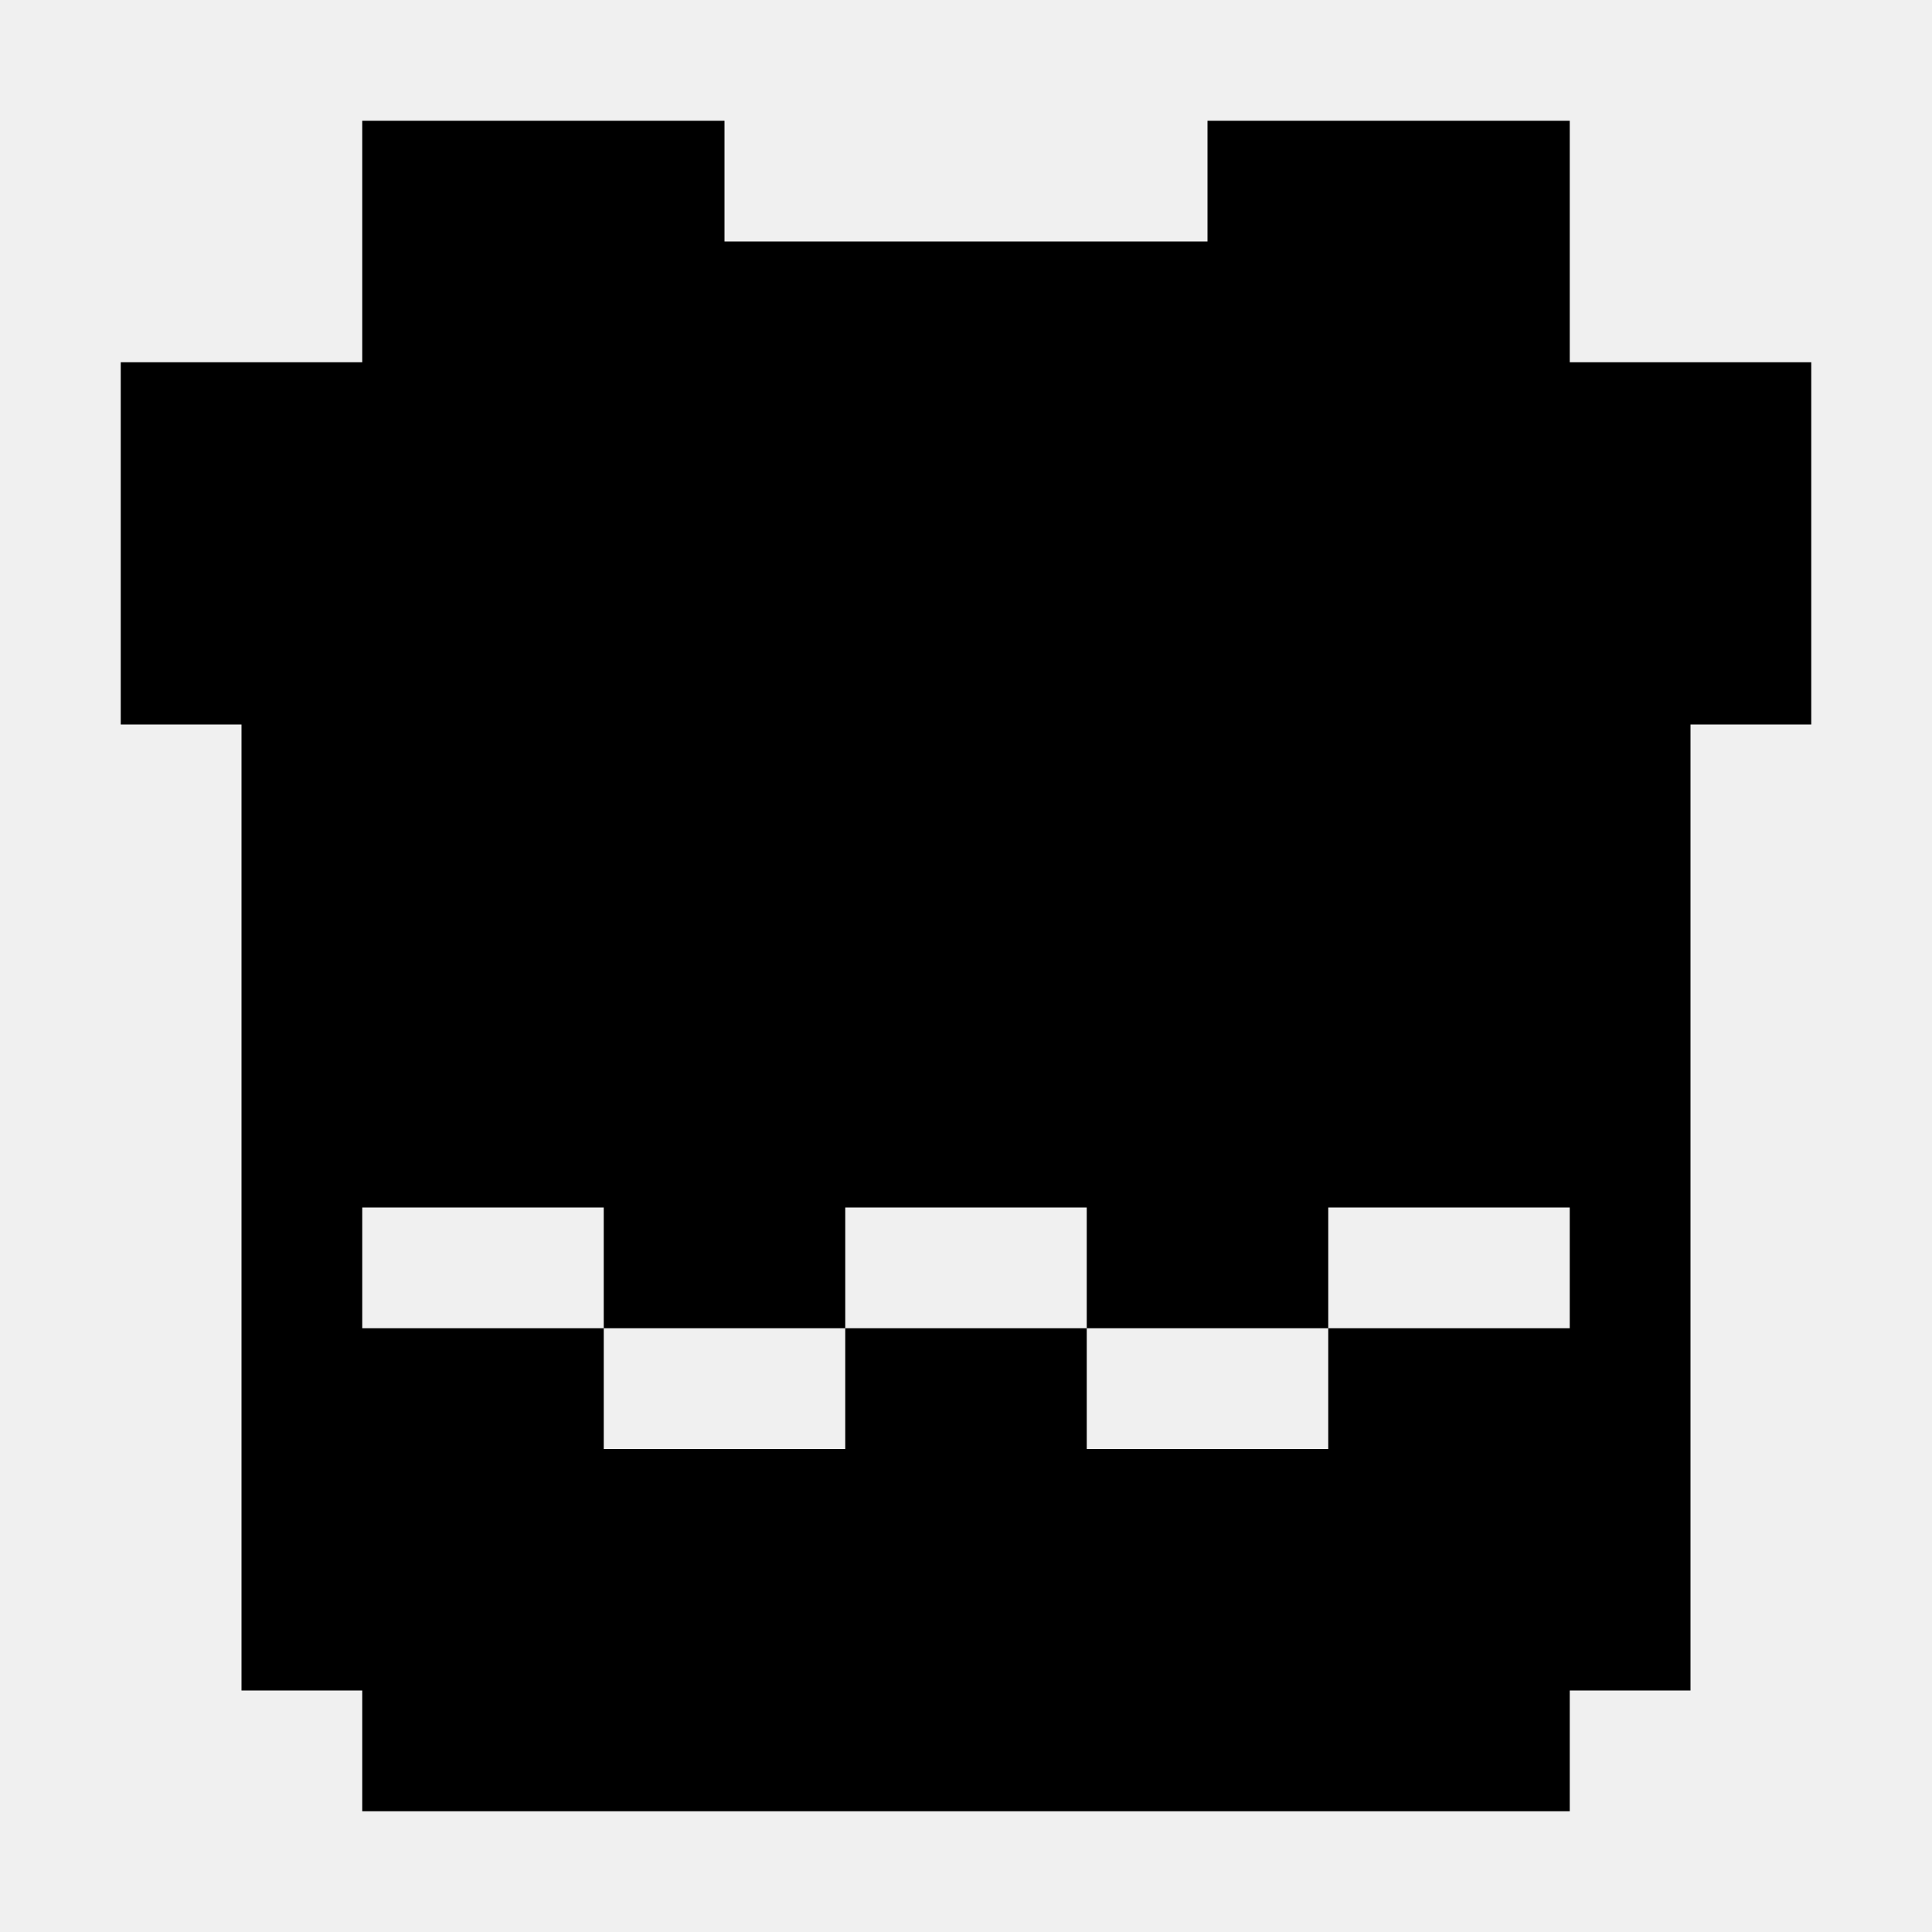
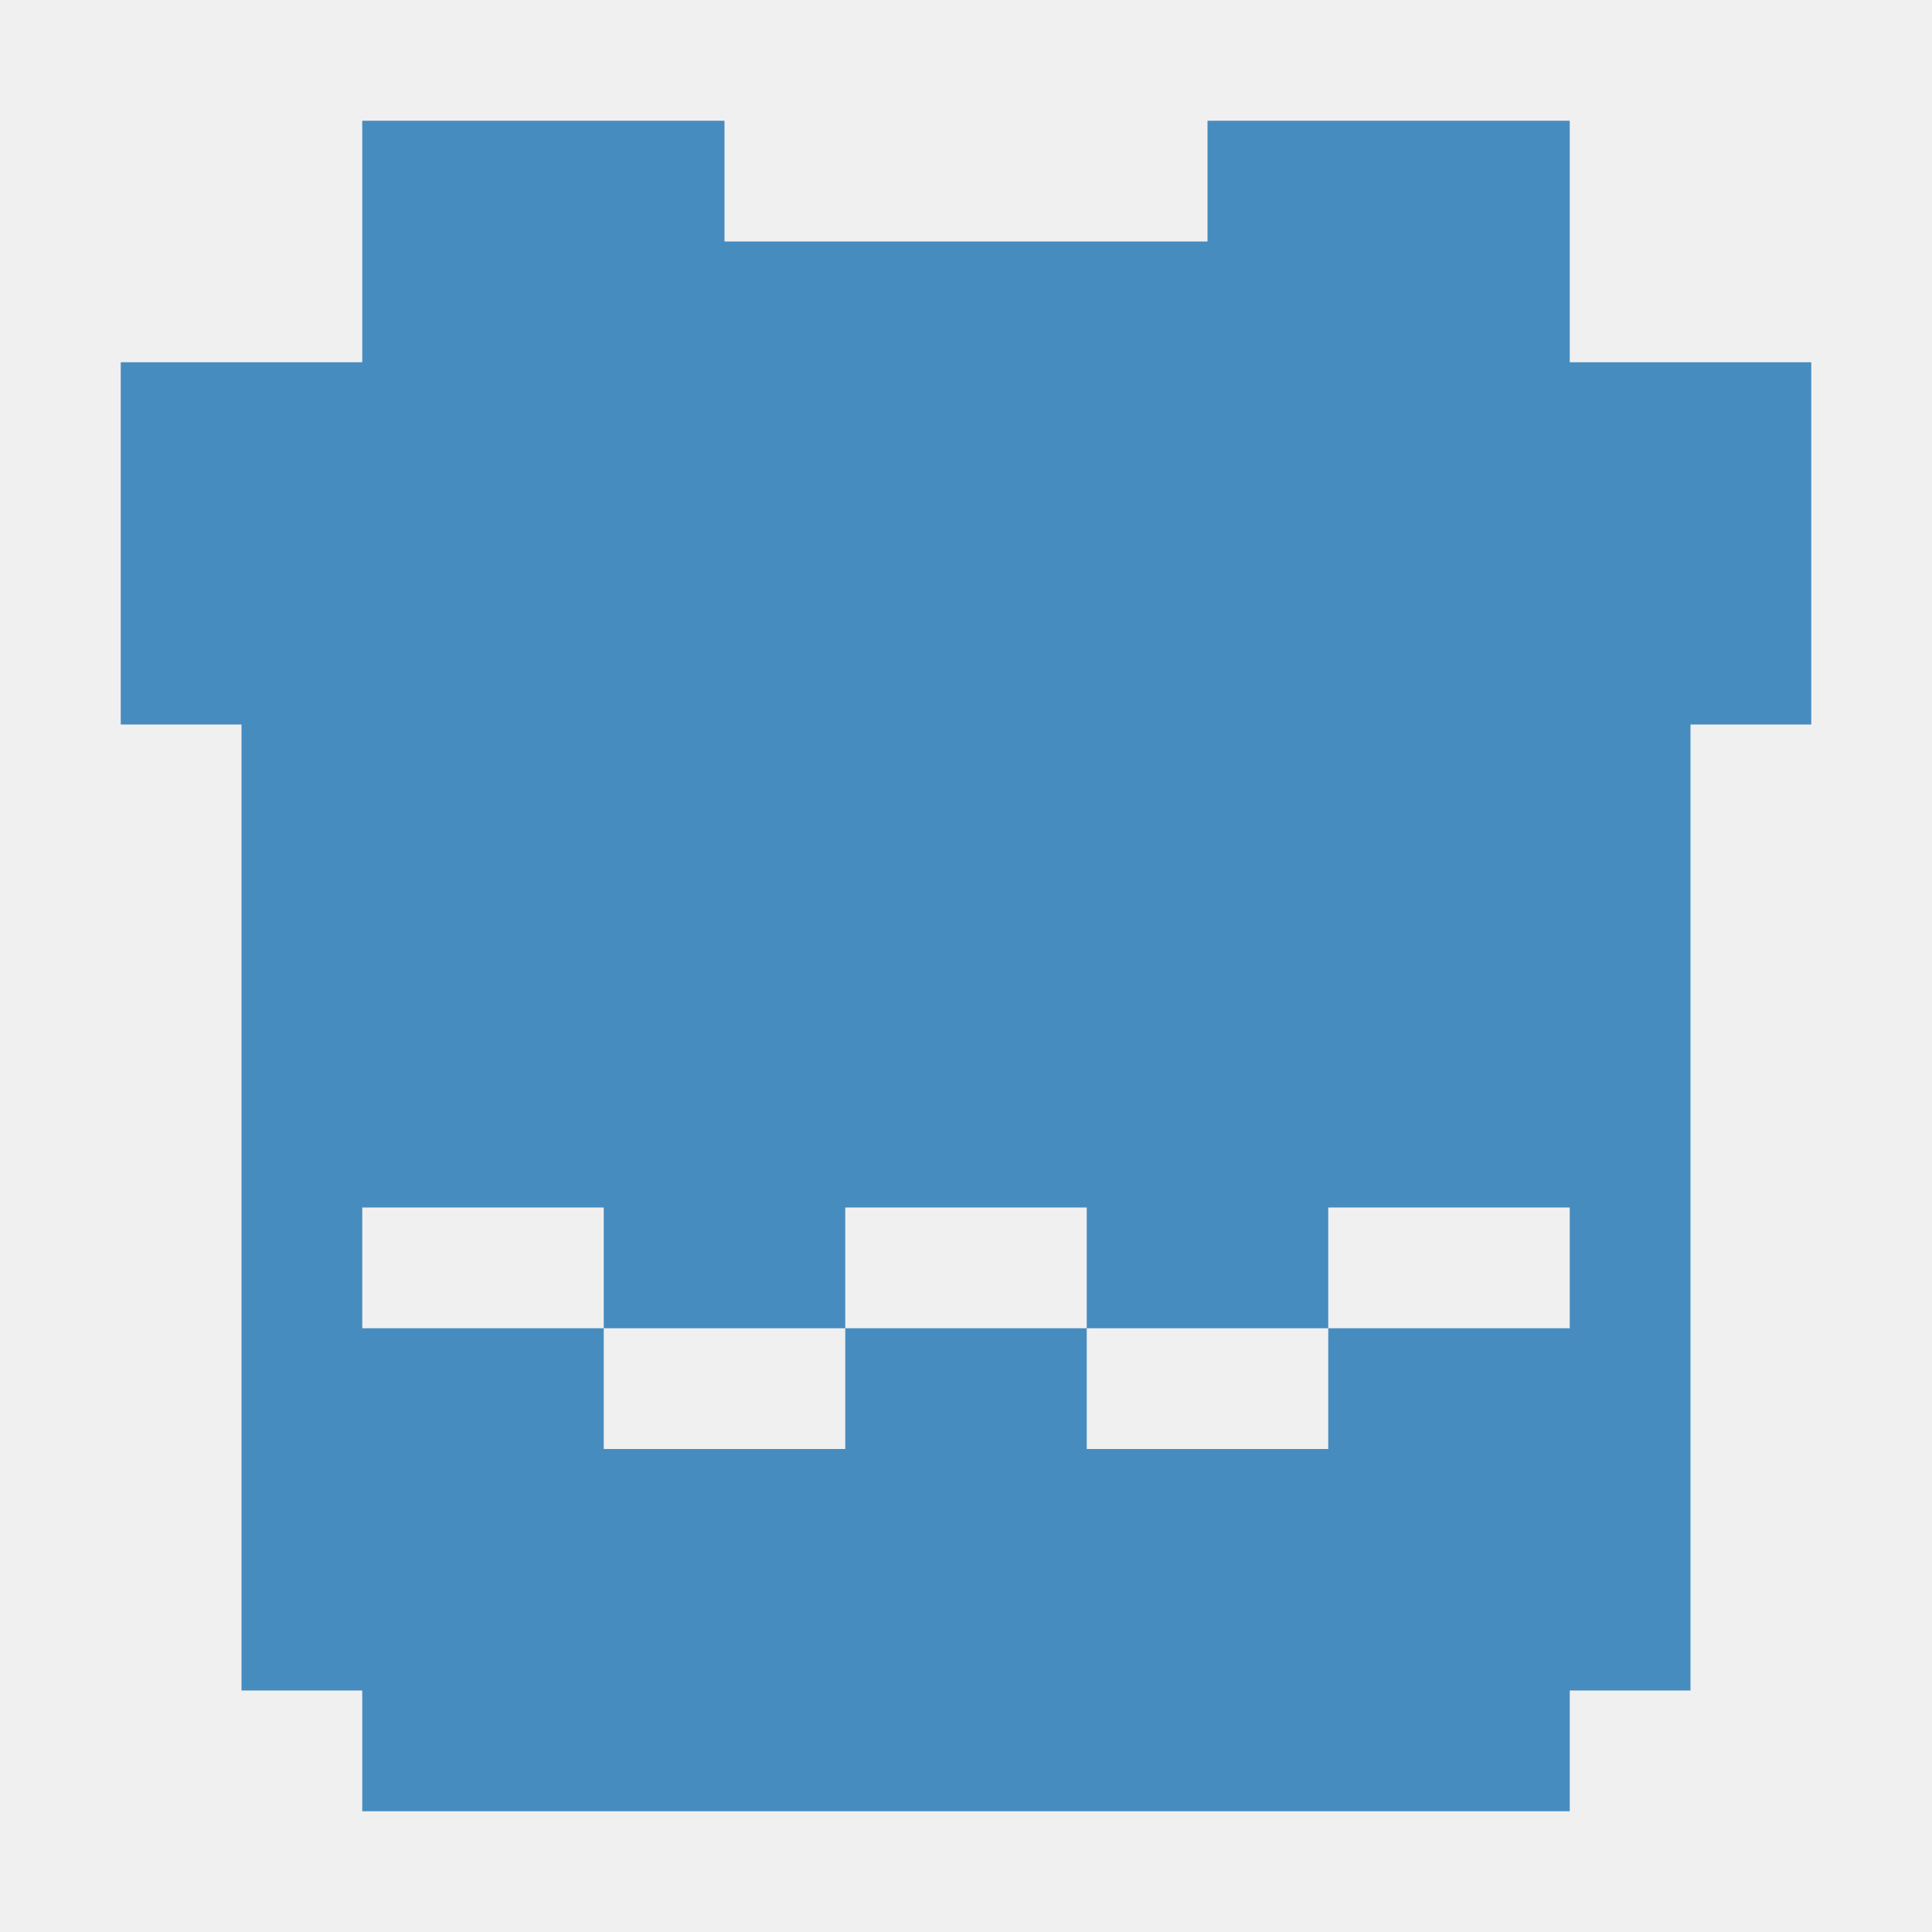
<svg xmlns="http://www.w3.org/2000/svg" viewBox="0,0,16,16" width="16" height="16">
-   <path d="m3,1h3v1h4v-1h3v2h2v3h-1v8h-1v1h-10v-1h-1v-8h-1v-3h2zm1,9h-1v1h2v-1zm4,0h-1v1h2v-1zm4,0h-1v1h2v-1zm-6,1h-1v1h2v-1zm4,0h-1v1h2v-1z" />
-   <style>path{fill:#000;}@media(prefers-color-scheme:dark){path{fill:#fff;}}</style>
+   <path d="m3,1h3v1h4v-1h3v2h2v3h-1v8h-1v1h-10v-1h-1v-8h-1v-3h2zm1,9h-1v1h2v-1zm4,0h-1v1h2v-1zm4,0h-1v1h2v-1zm-6,1h-1v1h2v-1zm4,0h-1v1h2v-1z" fill="#478cbf" />
</svg>
